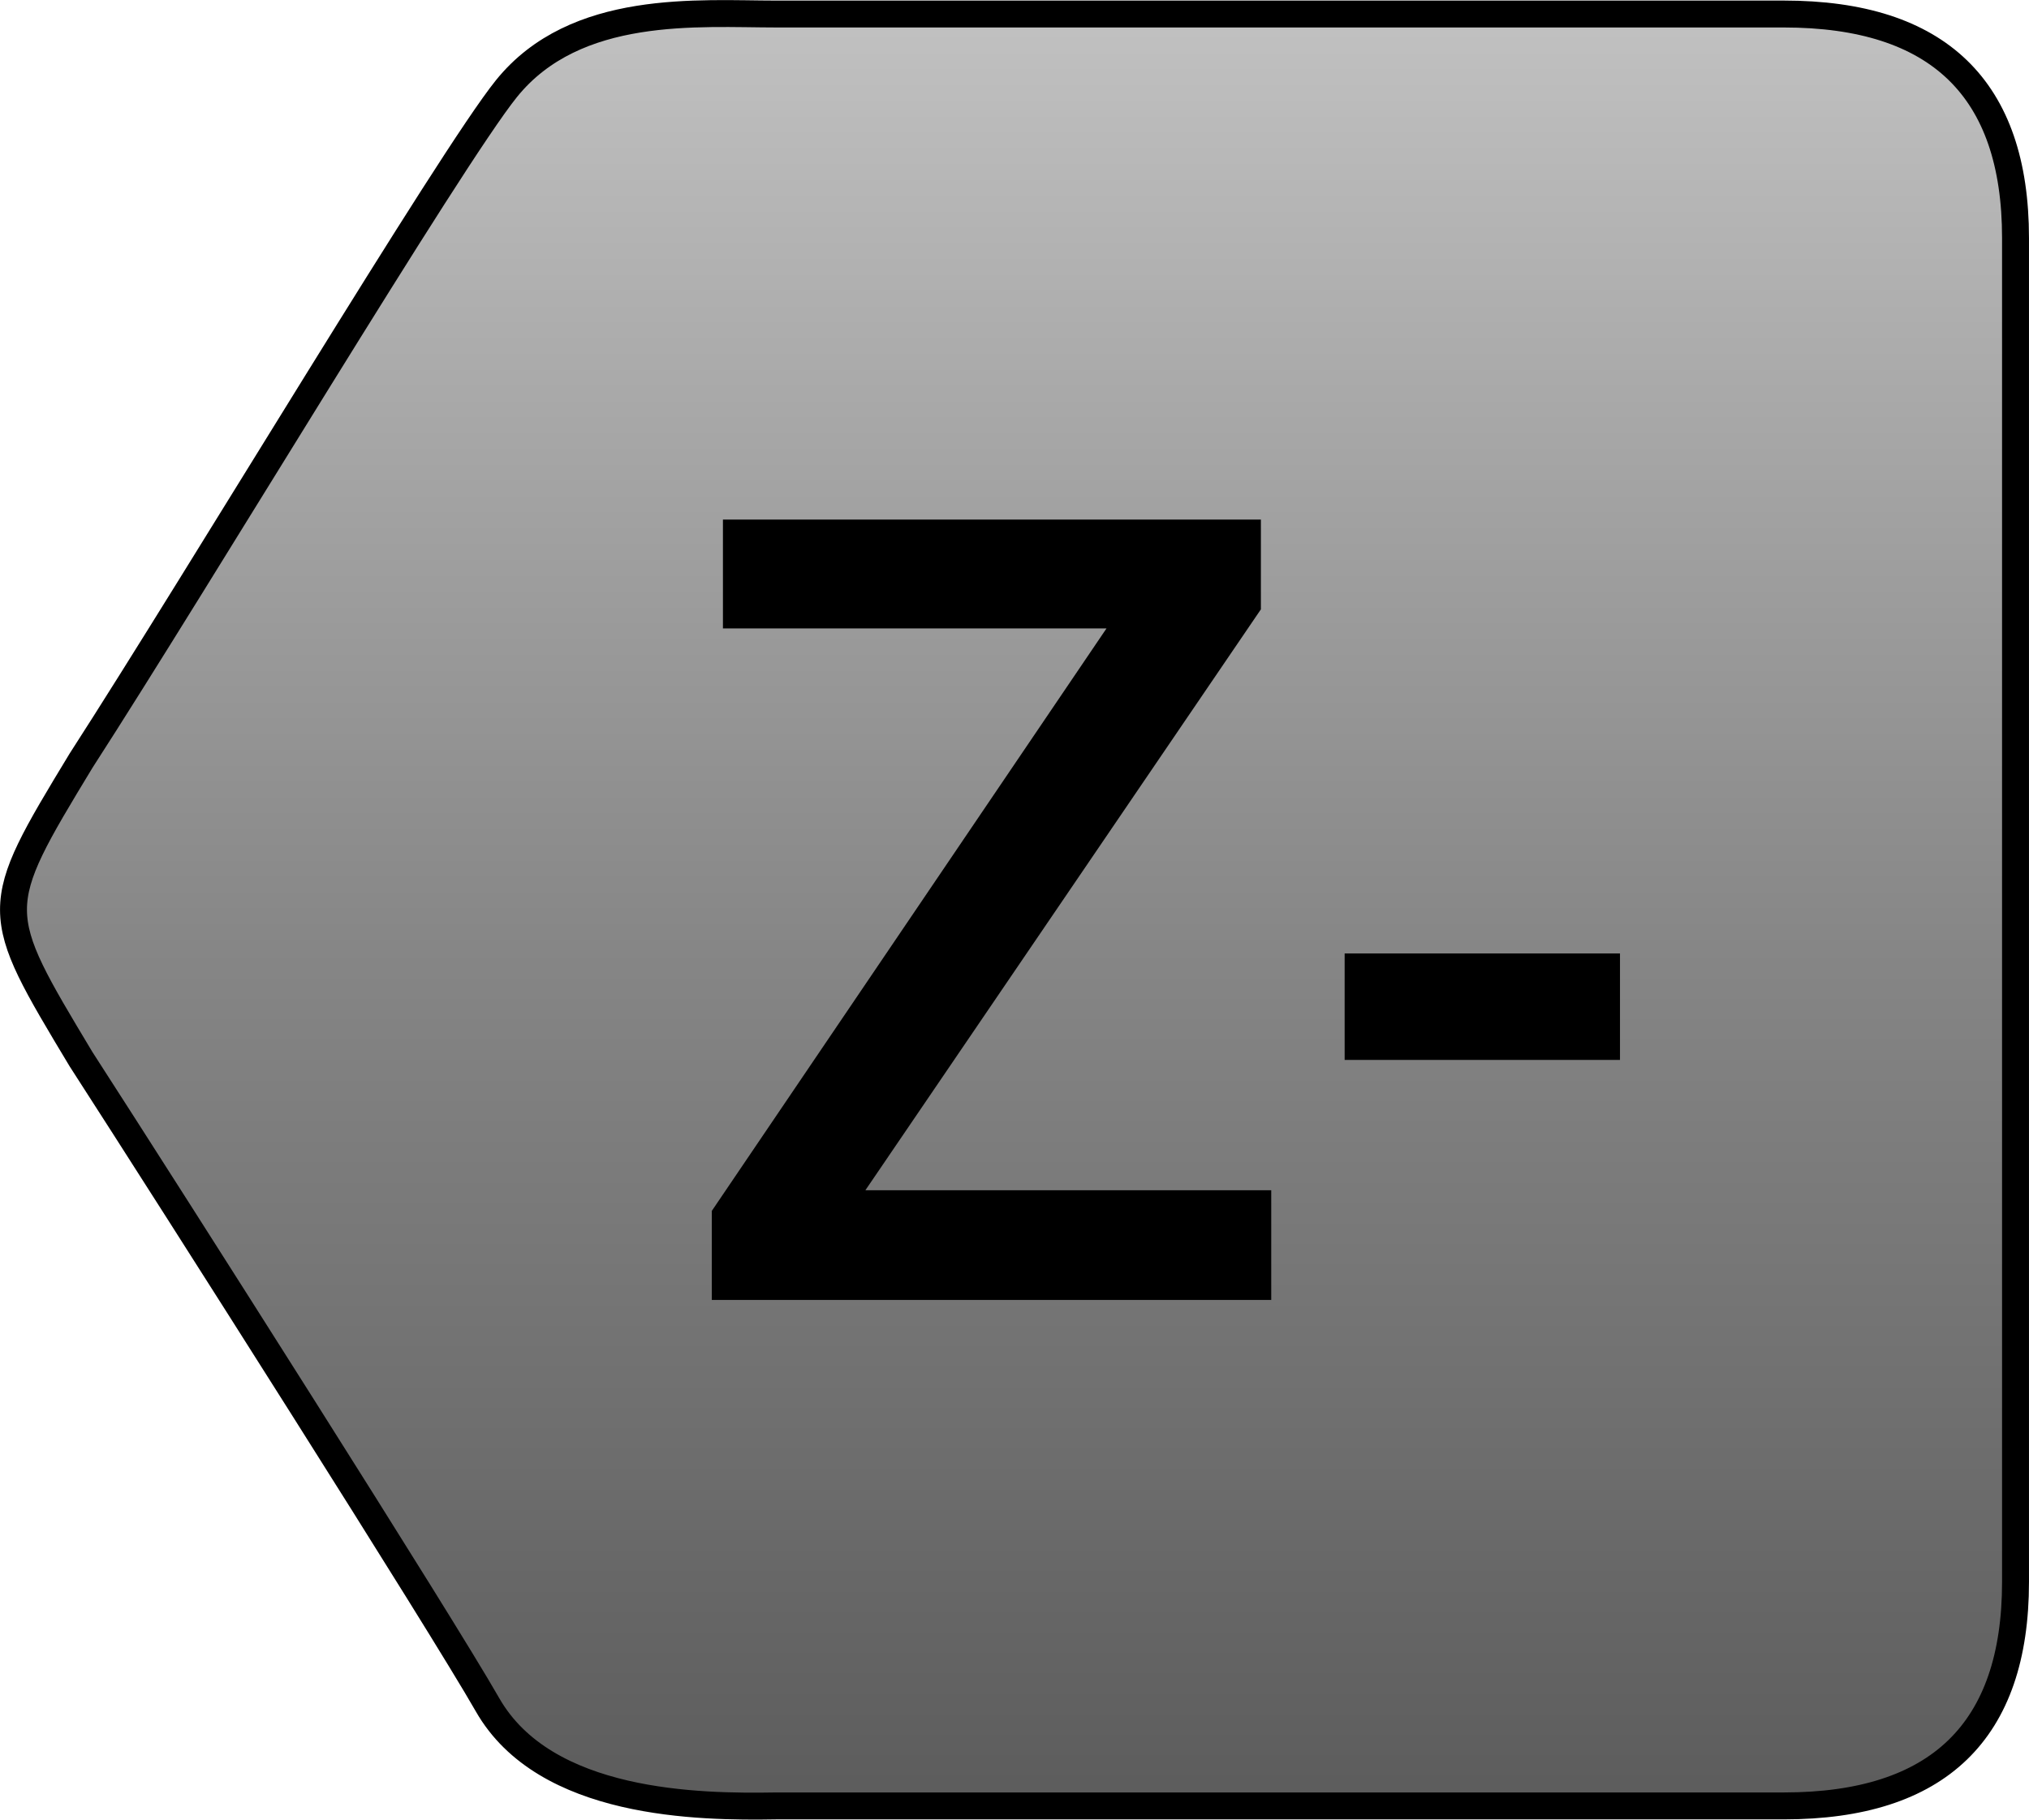
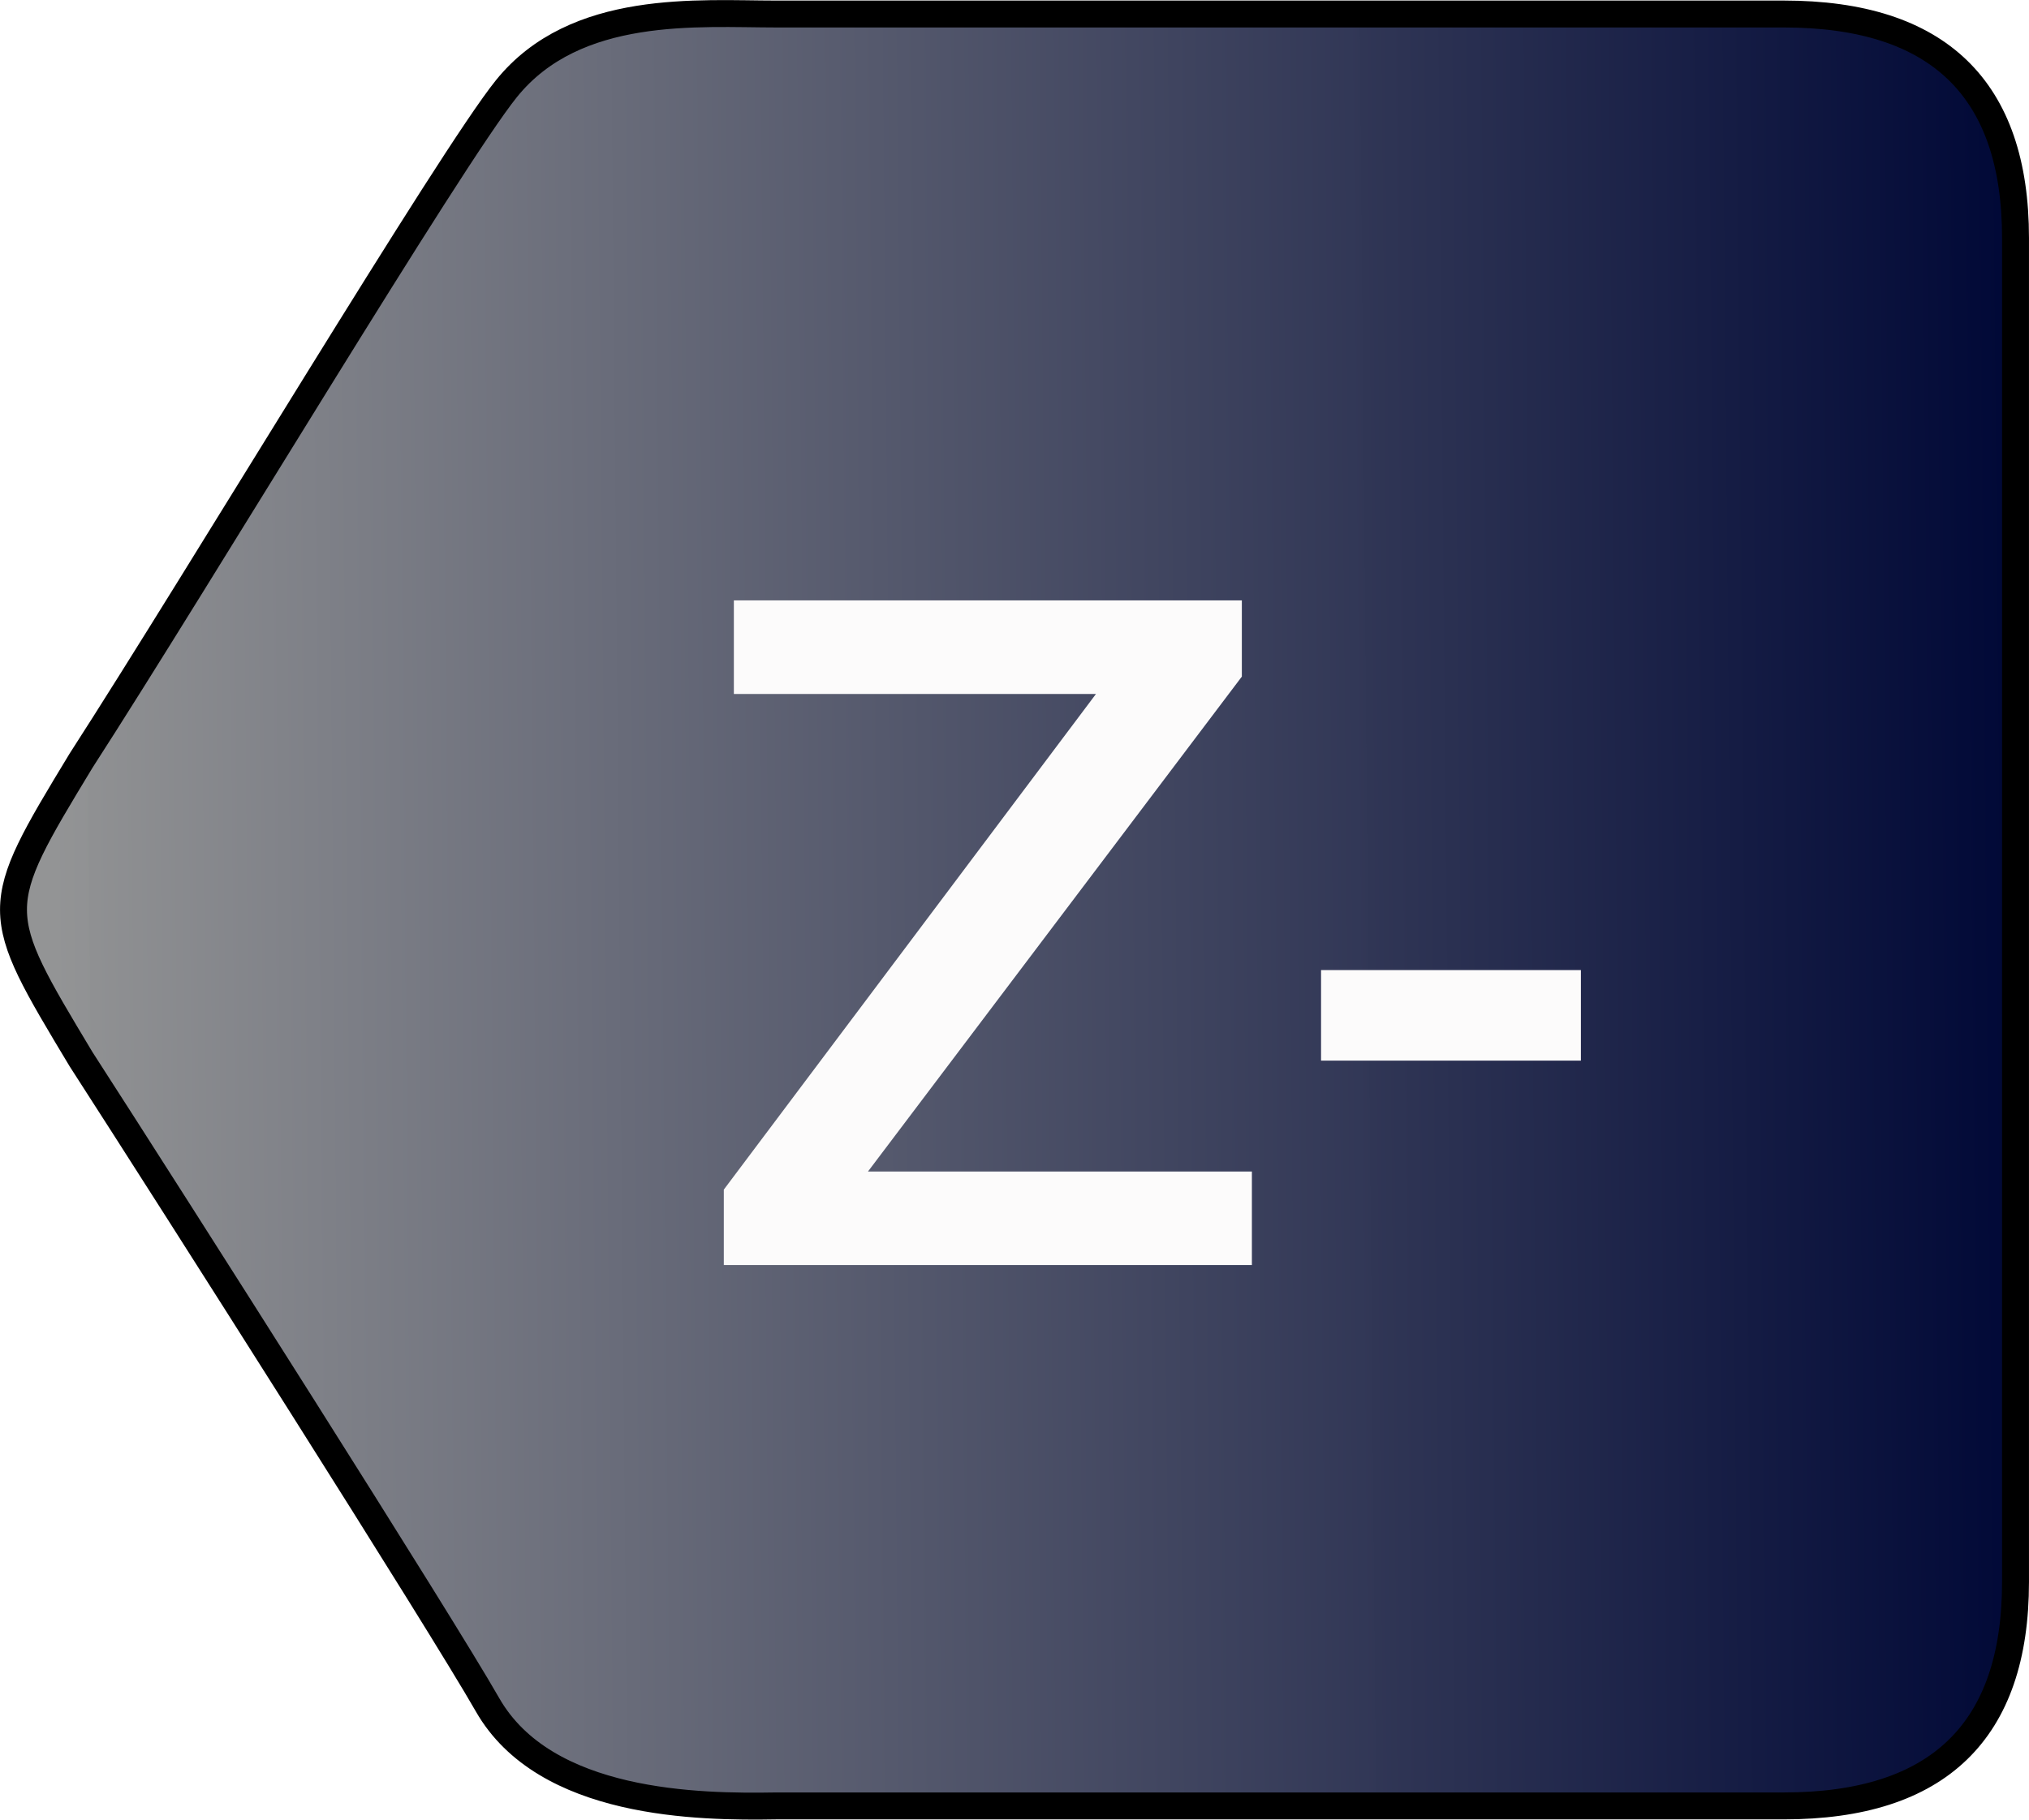
<svg xmlns="http://www.w3.org/2000/svg" xmlns:xlink="http://www.w3.org/1999/xlink" width="150.66" height="135.143" viewBox="0 0 39.862 35.744" version="1.1" id="svg5114">
  <defs id="defs5108">
    <linearGradient id="Button_Grey3">
-       <stop style="stop-color:#c1c1c1;stop-opacity:1" offset="0" id="stop2444" />
-       <stop id="stop2446" offset="0.521" style="stop-color:#868686;stop-opacity:1" />
-       <stop style="stop-color:#5c5c5c;stop-opacity:1" offset="1" id="stop2448" />
+       <stop style="stop-color:#010937;stop-opacity:1;" offset="0" id="stop859" />
+       <stop style="stop-color:#929394;stop-opacity:0.994;" offset="1" id="stop861" />
    </linearGradient>
-     <linearGradient xlink:href="#Button_Grey3" id="linearGradient22185" gradientUnits="userSpaceOnUse" gradientTransform="matrix(-6.069522,0,0,5.868583,828.1629,-1212.755)" x1="130" y1="242" x2="130" y2="248" />
+     <linearGradient xlink:href="#Button_Grey3" id="linearGradient22185" gradientUnits="userSpaceOnUse" gradientTransform="matrix(-6.069522,0,0,5.868583,828.1629,-1212.755)" x1="126.532" y1="244.849" x2="132.854" y2="244.905" />
  </defs>
  <g id="layer14" style="display:inline" transform="translate(-20.77084,-207.1729)">
    <path id="path5809-1" d="M 55.816,207.442 H 36.02 c -1.517,0 -3.941,-0.218 -5.3,1.467 -1.103,1.367 -6.008,9.565 -8.356,13.204 -1.779,2.934 -1.762,2.934 0,5.869 1.893,2.934 7.055,11.055 7.984,12.683 1.132,1.982 4.161,2.015 5.672,1.989 h 19.796 c 3.035,0 4.552,-1.467 4.552,-4.401 V 211.843 c 0,-2.934 -1.517,-4.401 -4.552,-4.401 z" style="fill:url(#linearGradient22185);fill-opacity:1;stroke:#000000;stroke-width:0.529;stroke-linecap:butt;stroke-linejoin:miter;stroke-miterlimit:4;stroke-dasharray:none;stroke-opacity:1" />
-     <text id="text5813-9" y="232.847" x="34.048" style="font-style:normal;font-weight:normal;font-size:95.927px;line-height:140;font-family:sans-serif;letter-spacing:0px;word-spacing:0px;fill:#000000;fill-opacity:1;stroke:none;stroke-width:0.18;stroke-miterlimit:4;stroke-dasharray:none" xml:space="preserve" transform="scale(1.000588,0.9994126)">
-       <tspan style="font-style:normal;font-variant:normal;font-weight:600;font-stretch:normal;font-size:21.494px;line-height:40;font-family:'Open Sans';-inkscape-font-specification:'Open Sans Semi-Bold';fill:#000000;fill-opacity:1;stroke-width:0.18;stroke-miterlimit:4;stroke-dasharray:none" y="232.847" x="34.048" id="tspan5811-8">Z-</tspan>
+     <text id="text5813-9" y="244.548" x="32.576" style="font-style:normal;font-weight:normal;font-size:86.024px;line-height:140;font-family:sans-serif;letter-spacing:0px;word-spacing:0px;fill:#fcfbfb;fill-opacity:1;stroke:none;stroke-width:0.161;stroke-miterlimit:4;stroke-dasharray:none" xml:space="preserve" transform="scale(1.053964,0.948799)">
+       <tspan style="font-style:normal;font-variant:normal;font-weight:600;font-stretch:normal;font-size:19.275px;line-height:40;font-family:'Open Sans';-inkscape-font-specification:'Open Sans Semi-Bold';fill:#fcfbfb;fill-opacity:1;stroke-width:0.161;stroke-miterlimit:4;stroke-dasharray:none" y="244.548" x="32.576" id="tspan5811-8">Z-</tspan>
    </text>
  </g>
</svg>
